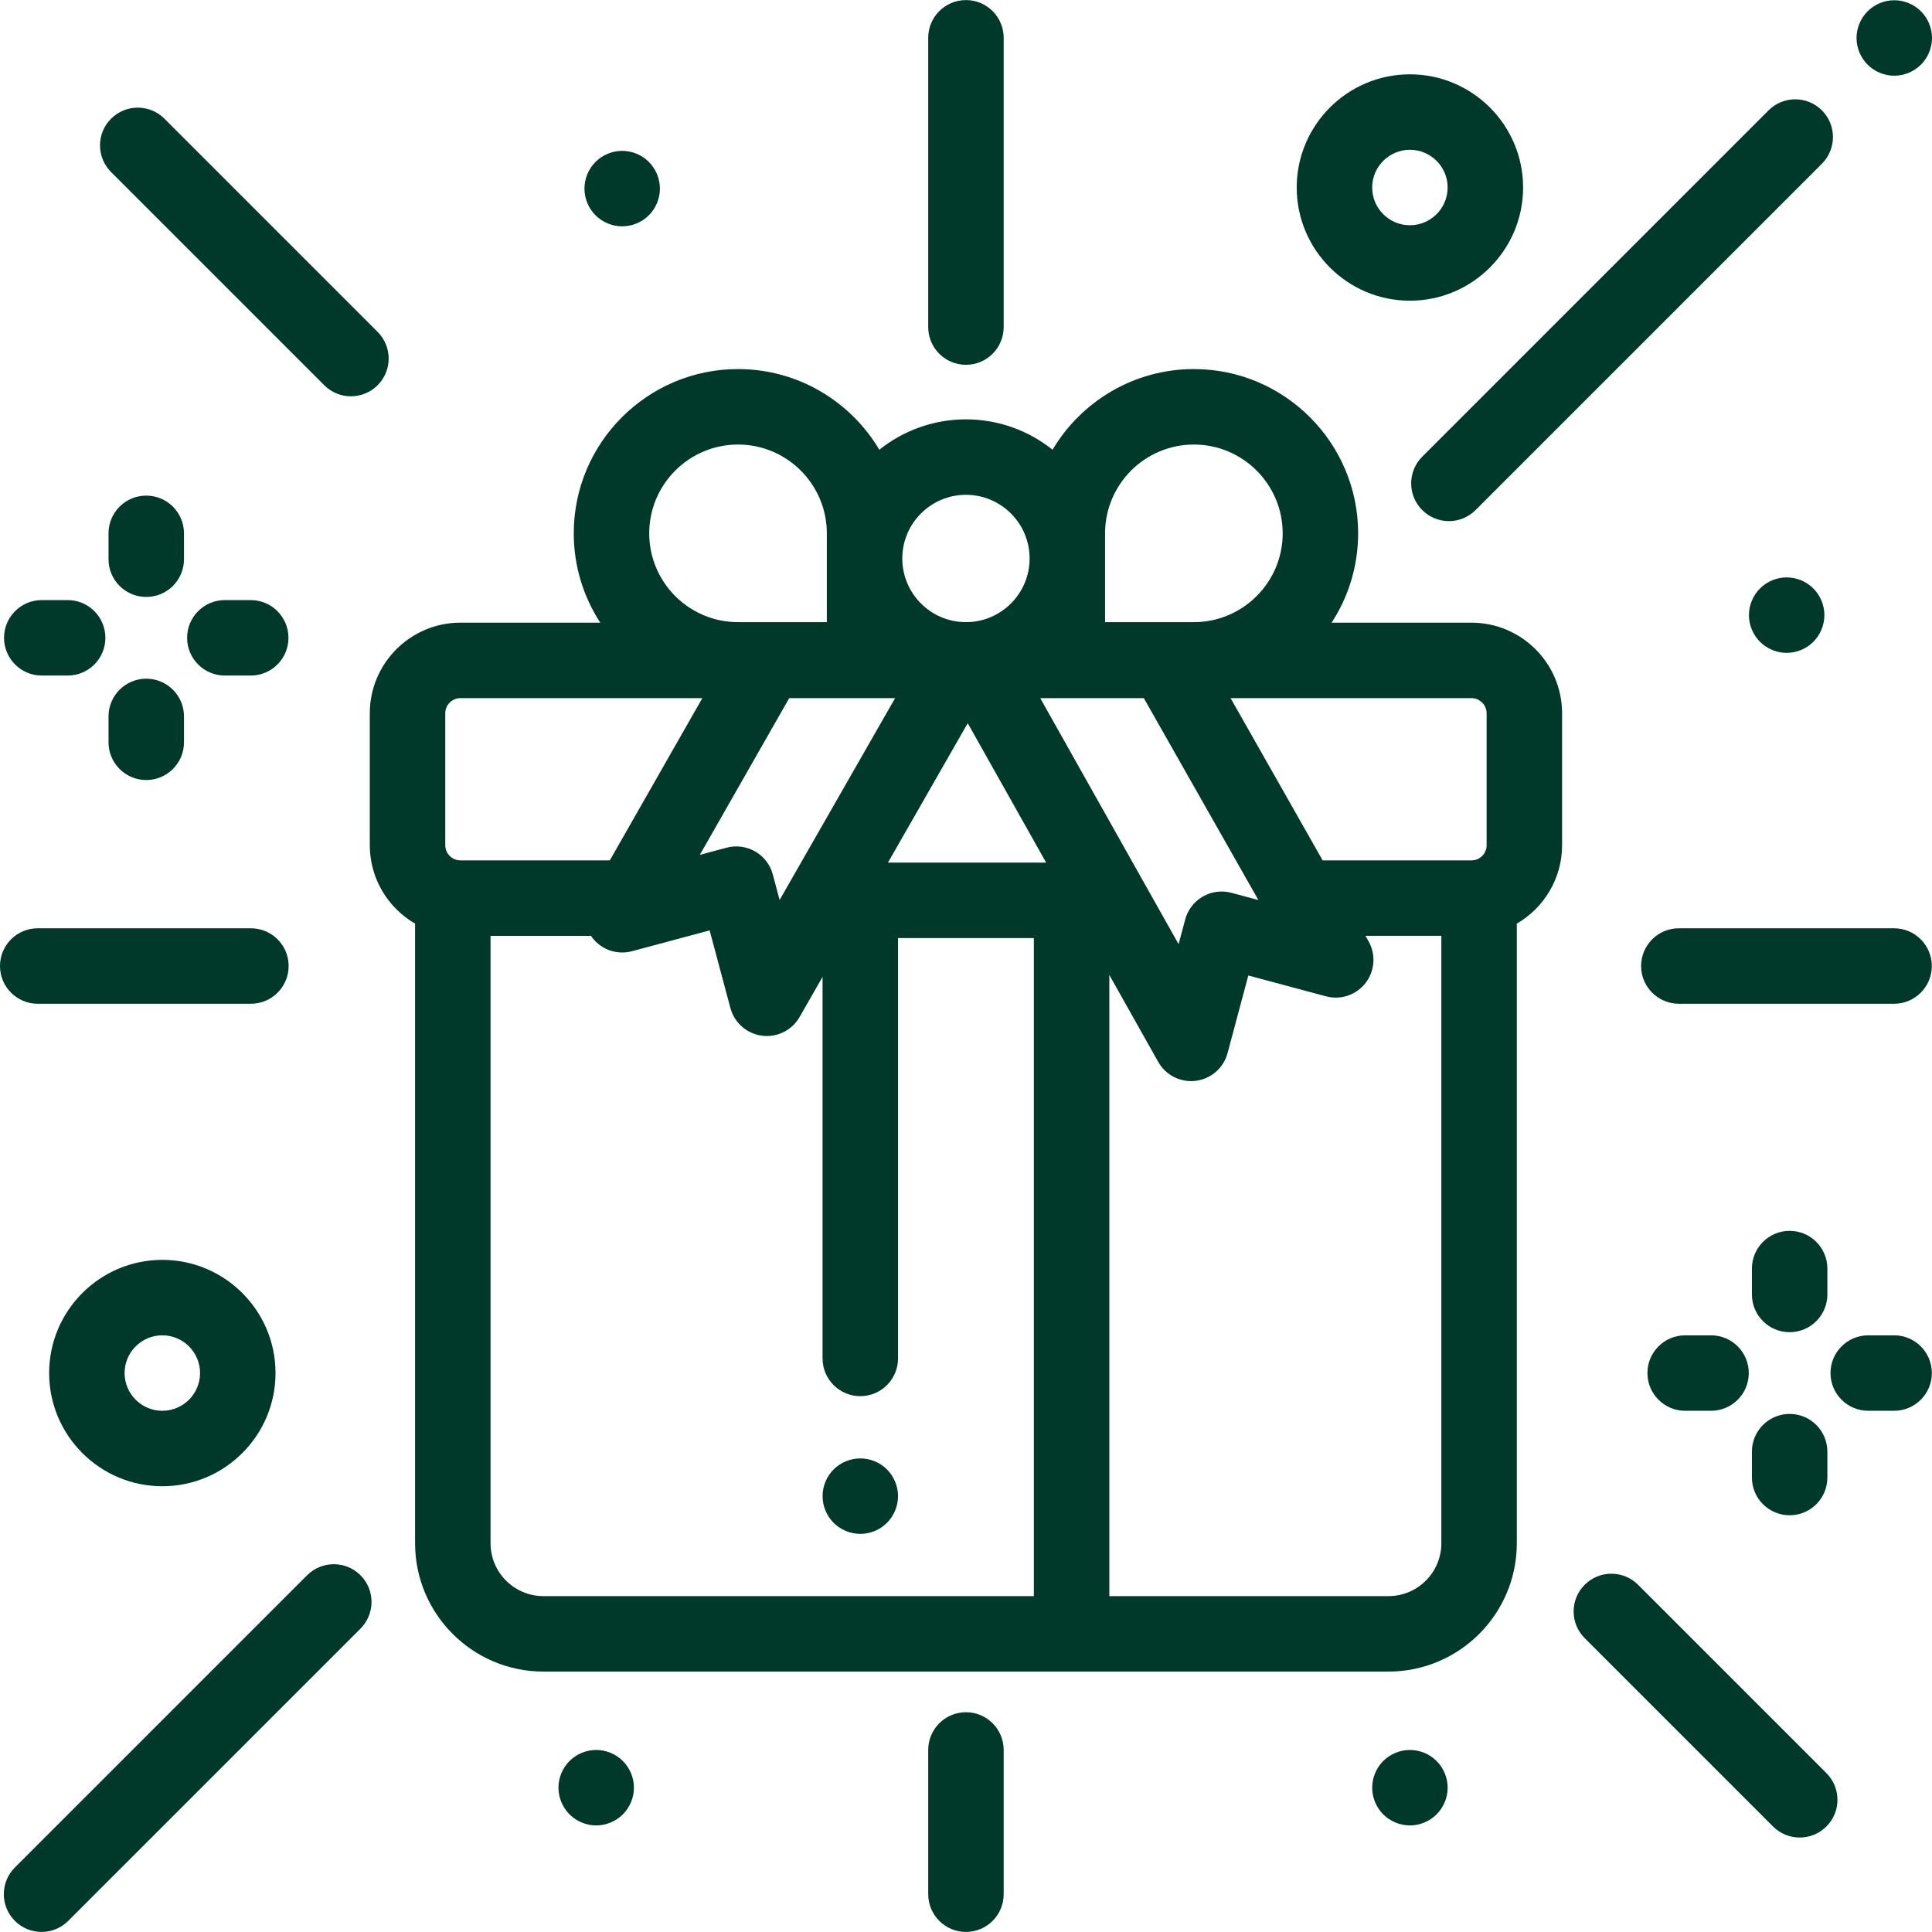
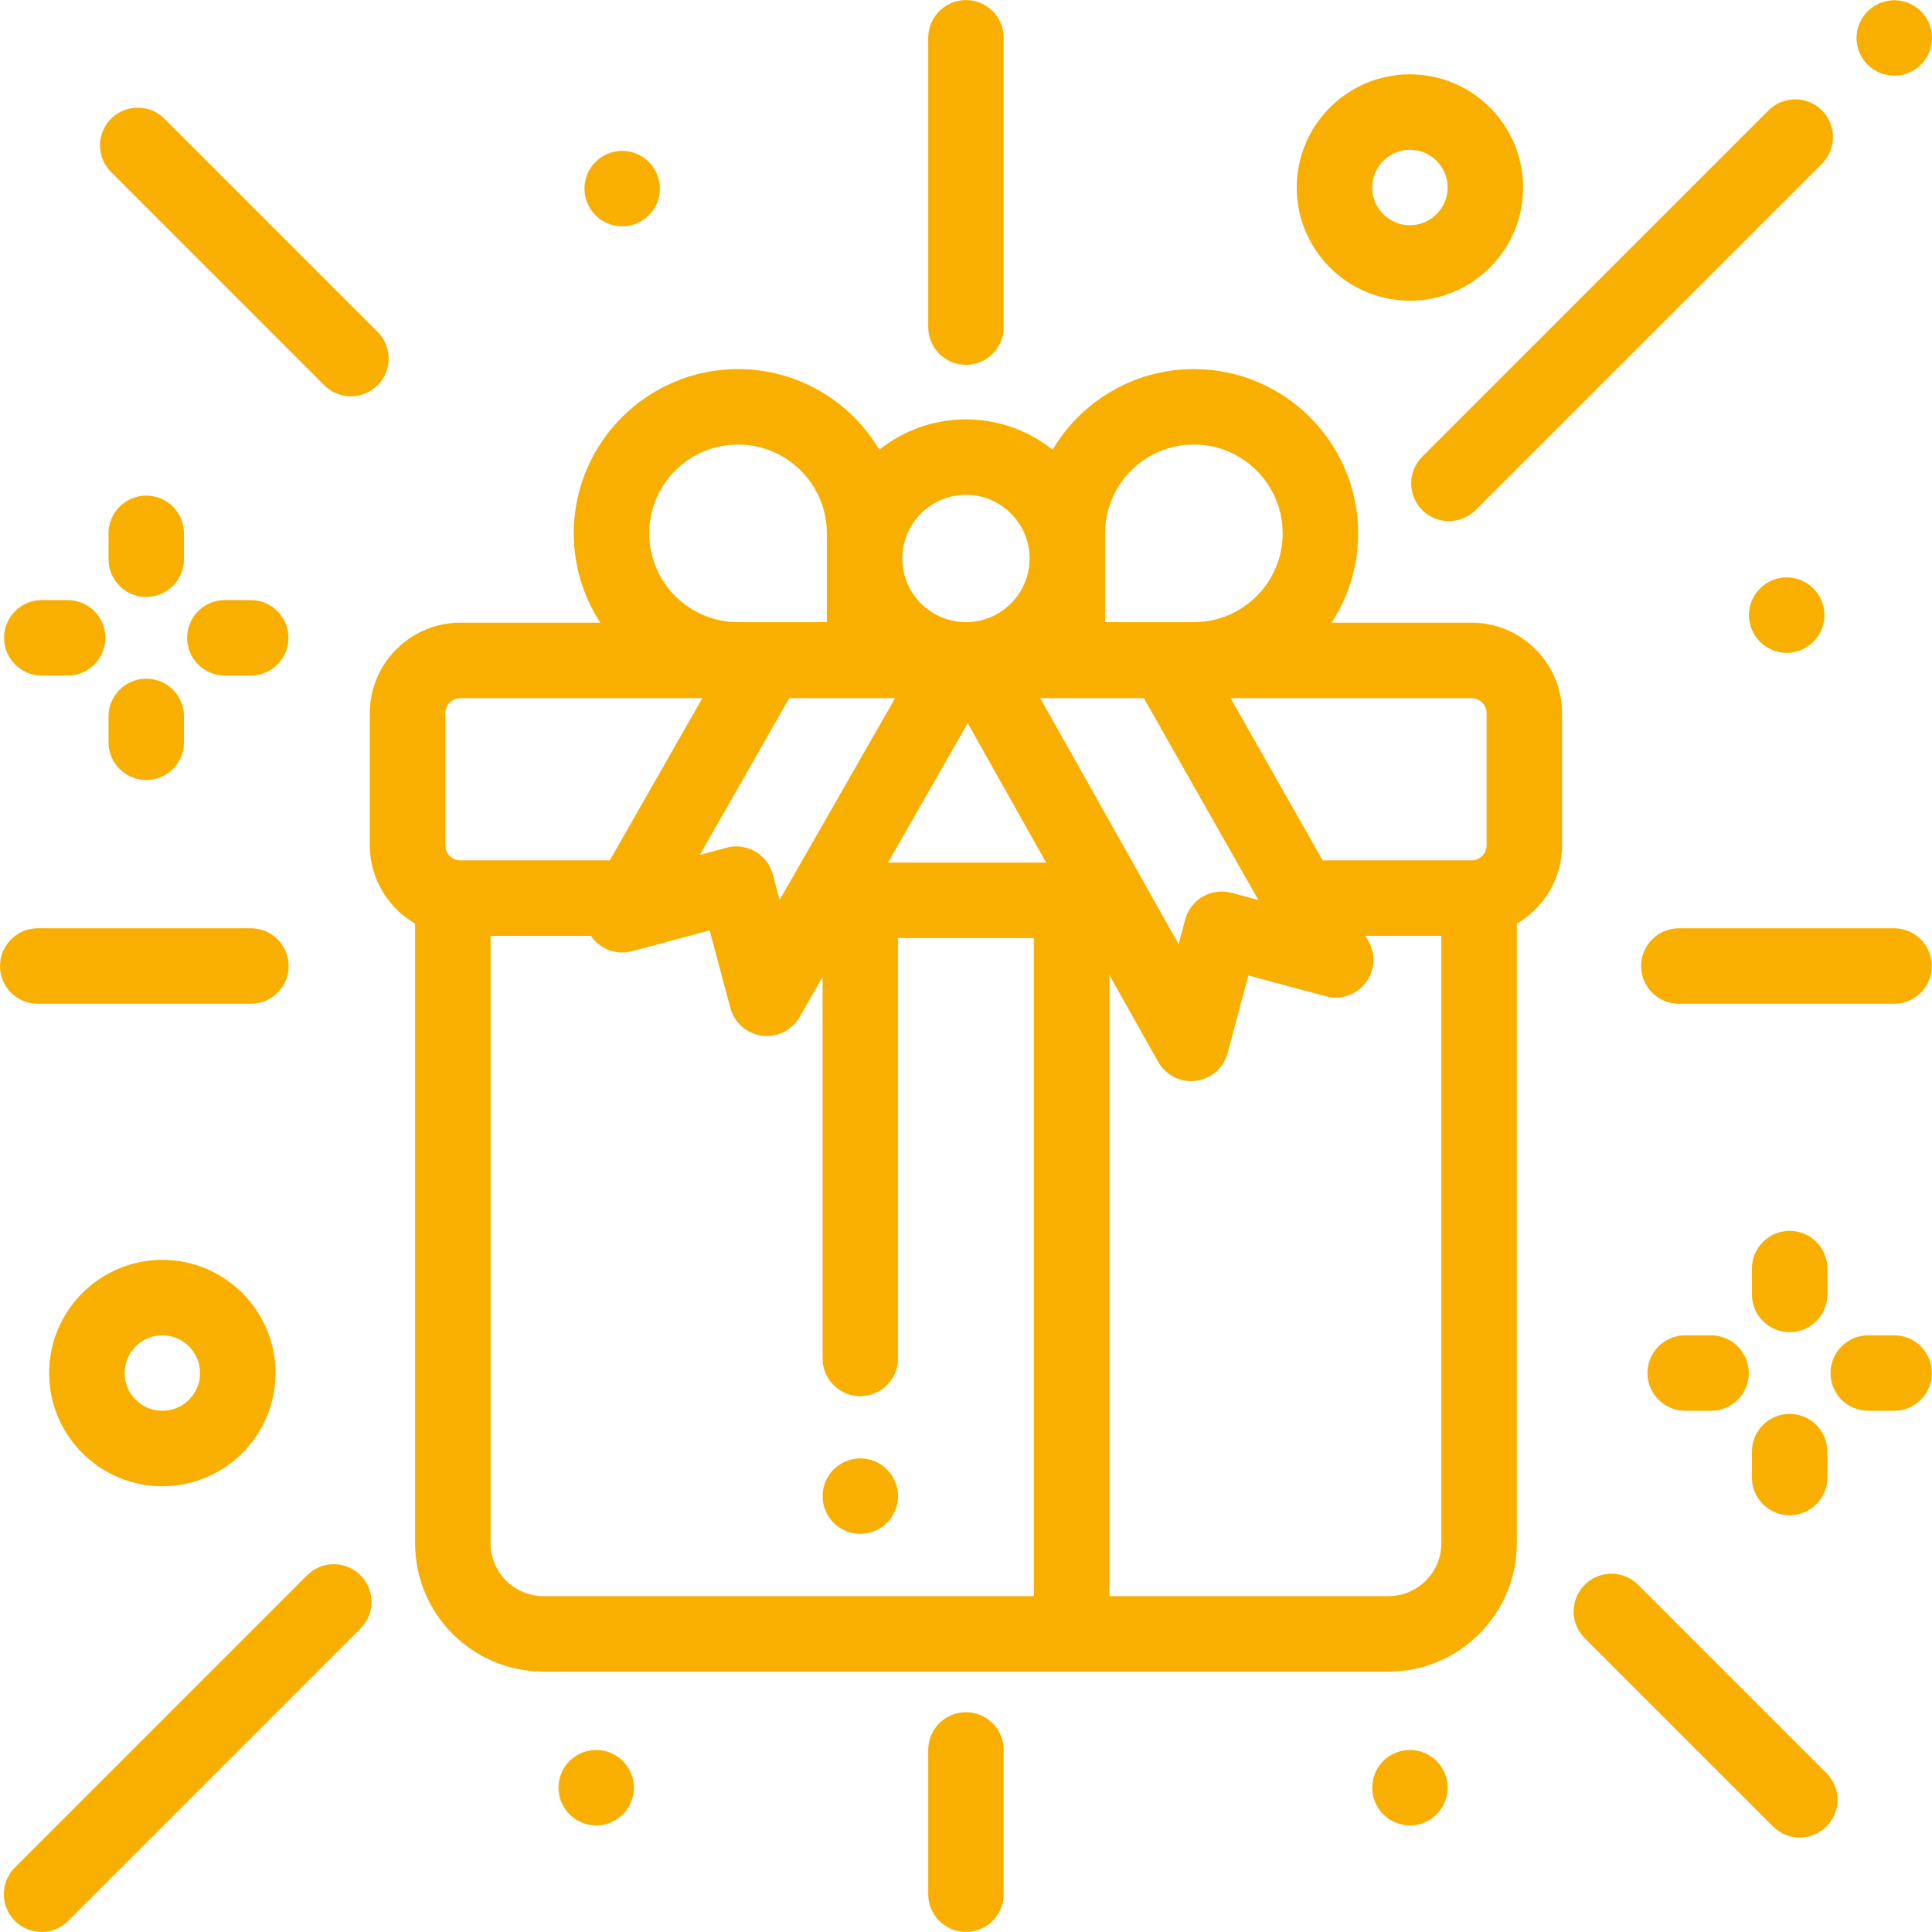
<svg xmlns="http://www.w3.org/2000/svg" version="1.1" width="512" height="512" x="0" y="0" viewBox="0 0 512 512" style="enable-background:new 0 0 512 512" xml:space="preserve" class="">
  <g>
    <g>
      <g>
-         <path d="M509.07,2.995c-1.86-1.861-4.44-2.93-7.069-2.93c-2.63,0-5.209,1.07-7.069,2.93c-1.86,1.86-2.93,4.44-2.93,7.069    c0,2.63,1.07,5.209,2.93,7.068c1.86,1.87,4.44,2.931,7.069,2.931c2.63,0,5.209-1.06,7.069-2.931c1.87-1.859,2.93-4.439,2.93-7.068    C512,7.435,510.94,4.855,509.07,2.995z" fill="#00382a" data-original="#000000" style="" class="" />
+         <path d="M509.07,2.995c-1.86-1.861-4.44-2.93-7.069-2.93c-2.63,0-5.209,1.07-7.069,2.93c-1.86,1.86-2.93,4.44-2.93,7.069    c0,2.63,1.07,5.209,2.93,7.068c1.86,1.87,4.44,2.931,7.069,2.931c2.63,0,5.209-1.06,7.069-2.931c1.87-1.859,2.93-4.439,2.93-7.068    C512,7.435,510.94,4.855,509.07,2.995z" fill="#f9af00" data-original="#000000" style="" class="" />
      </g>
    </g>
    <g>
      <g>
-         <path d="M389.954,165.014h-37.063c4.439-6.82,7.028-14.947,7.028-23.674c0-24.003-19.528-43.531-43.531-43.531    c-15.915,0-29.856,8.59-37.449,21.373c-6.303-5.03-14.281-8.048-22.954-8.048s-16.65,3.018-22.954,8.048    c-7.592-12.783-21.533-21.373-37.449-21.373c-24.003,0-43.531,19.528-43.531,43.531c0,8.725,2.59,16.852,7.028,23.673h-37.062    c-13.243,0-24.016,10.773-24.016,24.017v34.959c0,8.866,4.832,16.619,11.999,20.78v164.21c0,18.751,15.255,34.006,34.007,34.006    h223.957c18.751,0,34.006-15.255,34.006-34.006V244.77c7.166-4.161,11.999-11.914,11.999-20.78v-34.959    C413.97,175.788,403.196,165.014,389.954,165.014z M292.855,141.341c0-12.977,10.557-23.533,23.534-23.533    c12.977,0,23.534,10.558,23.534,23.534s-10.557,23.533-23.534,23.533h-23.534V141.341z M303.124,185.012l30.366,53.511    l-7.151-1.92c-2.564-0.686-5.293-0.329-7.591,0.998c-2.298,1.327-3.975,3.513-4.66,6.075l-1.749,6.534l-36.672-65.199H303.124z     M255.987,131.133c9.303,0,16.871,7.567,16.871,16.87s-7.568,16.871-16.871,16.871s-16.871-7.568-16.871-16.871    S246.683,131.133,255.987,131.133z M237.215,185.012L237.215,185.012l-30.608,53.492l-1.814-6.781    c-0.686-2.563-2.362-4.748-4.66-6.075c-2.298-1.326-5.027-1.685-7.591-0.998l-7.081,1.9l23.691-41.538H237.215z M195.584,117.808    c12.977,0,23.534,10.557,23.534,23.533v23.534h-23.534c-12.977,0-23.534-10.558-23.534-23.534S182.608,117.808,195.584,117.808z     M118.001,223.989v-34.958c0-2.216,1.803-4.019,4.019-4.019h64.11l-24.521,42.996h-39.589    C119.804,228.008,118.001,226.205,118.001,223.989z M273.984,422.988H144.007c-7.724,0-14.008-6.284-14.008-14.009V248.006h26.635    c0.118,0.175,0.217,0.358,0.347,0.526c2.465,3.194,6.609,4.593,10.507,3.548l20.571-5.52l5.504,20.576    c1.047,3.915,4.354,6.81,8.371,7.332c0.432,0.056,0.863,0.083,1.291,0.083c3.552,0,6.879-1.895,8.676-5.032l6.087-10.639v101.116    c0,5.521,4.477,9.999,9.999,9.999s9.999-4.478,9.999-9.999V248.595h35.996V422.988z M235.318,228.597l21.14-36.945l20.78,36.945    H235.318z M381.973,408.979c0,7.724-6.284,14.009-14.009,14.009h-73.982V258.369l12.958,23.039    c1.786,3.175,5.133,5.097,8.712,5.097c0.416,0,0.834-0.025,1.254-0.079c4.034-0.509,7.357-3.409,8.408-7.336l5.504-20.576    l20.572,5.52c3.894,1.045,8.034-0.35,10.501-3.539c2.467-3.189,2.777-7.547,0.788-11.054l-0.815-1.436h20.109V408.979z     M393.972,223.99c0,2.216-1.803,4.019-4.019,4.019h-39.438l-24.398-42.996h63.836c2.216-0.001,4.019,1.802,4.019,4.018V223.99z" fill="#00382a" data-original="#000000" style="" class="" />
+         <path d="M389.954,165.014h-37.063c4.439-6.82,7.028-14.947,7.028-23.674c0-24.003-19.528-43.531-43.531-43.531    c-15.915,0-29.856,8.59-37.449,21.373c-6.303-5.03-14.281-8.048-22.954-8.048s-16.65,3.018-22.954,8.048    c-7.592-12.783-21.533-21.373-37.449-21.373c-24.003,0-43.531,19.528-43.531,43.531c0,8.725,2.59,16.852,7.028,23.673h-37.062    c-13.243,0-24.016,10.773-24.016,24.017v34.959c0,8.866,4.832,16.619,11.999,20.78v164.21c0,18.751,15.255,34.006,34.007,34.006    h223.957c18.751,0,34.006-15.255,34.006-34.006V244.77c7.166-4.161,11.999-11.914,11.999-20.78v-34.959    C413.97,175.788,403.196,165.014,389.954,165.014z M292.855,141.341c0-12.977,10.557-23.533,23.534-23.533    c12.977,0,23.534,10.558,23.534,23.534s-10.557,23.533-23.534,23.533h-23.534V141.341z M303.124,185.012l30.366,53.511    l-7.151-1.92c-2.564-0.686-5.293-0.329-7.591,0.998c-2.298,1.327-3.975,3.513-4.66,6.075l-1.749,6.534l-36.672-65.199H303.124z     M255.987,131.133c9.303,0,16.871,7.567,16.871,16.87s-7.568,16.871-16.871,16.871s-16.871-7.568-16.871-16.871    S246.683,131.133,255.987,131.133z M237.215,185.012L237.215,185.012l-30.608,53.492l-1.814-6.781    c-0.686-2.563-2.362-4.748-4.66-6.075c-2.298-1.326-5.027-1.685-7.591-0.998l-7.081,1.9l23.691-41.538H237.215z M195.584,117.808    c12.977,0,23.534,10.557,23.534,23.533v23.534h-23.534c-12.977,0-23.534-10.558-23.534-23.534S182.608,117.808,195.584,117.808z     M118.001,223.989v-34.958c0-2.216,1.803-4.019,4.019-4.019h64.11l-24.521,42.996h-39.589    C119.804,228.008,118.001,226.205,118.001,223.989z M273.984,422.988H144.007c-7.724,0-14.008-6.284-14.008-14.009V248.006h26.635    c0.118,0.175,0.217,0.358,0.347,0.526c2.465,3.194,6.609,4.593,10.507,3.548l20.571-5.52l5.504,20.576    c1.047,3.915,4.354,6.81,8.371,7.332c0.432,0.056,0.863,0.083,1.291,0.083c3.552,0,6.879-1.895,8.676-5.032l6.087-10.639v101.116    c0,5.521,4.477,9.999,9.999,9.999s9.999-4.478,9.999-9.999V248.595h35.996V422.988z M235.318,228.597l21.14-36.945l20.78,36.945    H235.318z M381.973,408.979c0,7.724-6.284,14.009-14.009,14.009h-73.982V258.369l12.958,23.039    c1.786,3.175,5.133,5.097,8.712,5.097c0.416,0,0.834-0.025,1.254-0.079c4.034-0.509,7.357-3.409,8.408-7.336l5.504-20.576    l20.572,5.52c3.894,1.045,8.034-0.35,10.501-3.539c2.467-3.189,2.777-7.547,0.788-11.054l-0.815-1.436h20.109V408.979z     M393.972,223.99c0,2.216-1.803,4.019-4.019,4.019h-39.438l-24.398-42.996h63.836c2.216-0.001,4.019,1.802,4.019,4.018V223.99z" fill="#f9af00" data-original="#000000" style="" class="" />
      </g>
    </g>
    <g>
      <g>
-         <path d="M235.059,389.415c-1.86-1.86-4.44-2.92-7.069-2.92c-2.63,0-5.209,1.06-7.069,2.92c-1.86,1.86-2.93,4.44-2.93,7.079    c0,2.63,1.07,5.209,2.93,7.069c1.86,1.859,4.44,2.93,7.069,2.93c2.63,0,5.209-1.07,7.069-2.93c1.86-1.87,2.93-4.44,2.93-7.069    C237.988,393.855,236.918,391.285,235.059,389.415z" fill="#00382a" data-original="#000000" style="" class="" />
+         <path d="M235.059,389.415c-1.86-1.86-4.44-2.92-7.069-2.92c-2.63,0-5.209,1.06-7.069,2.92c-1.86,1.86-2.93,4.44-2.93,7.079    c0,2.63,1.07,5.209,2.93,7.069c1.86,1.859,4.44,2.93,7.069,2.93c2.63,0,5.209-1.07,7.069-2.93c1.86-1.87,2.93-4.44,2.93-7.069    C237.988,393.855,236.918,391.285,235.059,389.415z" fill="#f9af00" data-original="#000000" style="" class="" />
      </g>
    </g>
    <g>
      <g>
-         <path d="M482.825,29.248c-3.904-3.904-10.236-3.904-14.141,0l-91.782,91.784c-3.904,3.906-3.904,10.237,0,14.142    c1.953,1.952,4.512,2.929,7.07,2.929s5.118-0.977,7.07-2.929l91.783-91.784C486.73,39.485,486.73,33.154,482.825,29.248z" fill="#00382a" data-original="#000000" style="" class="" />
+         <path d="M482.825,29.248c-3.904-3.904-10.236-3.904-14.141,0l-91.782,91.784c-3.904,3.906-3.904,10.237,0,14.142    c1.953,1.952,4.512,2.929,7.07,2.929s5.118-0.977,7.07-2.929l91.783-91.784C486.73,39.485,486.73,33.154,482.825,29.248z" fill="#f9af00" data-original="#000000" style="" class="" />
      </g>
    </g>
    <g>
      <g>
-         <path d="M100.073,87.951L43.578,31.457c-3.905-3.904-10.236-3.904-14.142,0c-3.905,3.905-3.905,10.236,0,14.142l56.495,56.494    c1.953,1.952,4.512,2.929,7.07,2.929s5.118-0.977,7.07-2.929C103.977,98.188,103.977,91.857,100.073,87.951z" fill="#00382a" data-original="#000000" style="" class="" />
+         <path d="M100.073,87.951L43.578,31.457c-3.905-3.904-10.236-3.904-14.142,0c-3.905,3.905-3.905,10.236,0,14.142l56.495,56.494    c1.953,1.952,4.512,2.929,7.07,2.929s5.118-0.977,7.07-2.929C103.977,98.188,103.977,91.857,100.073,87.951z" fill="#f9af00" data-original="#000000" style="" class="" />
      </g>
    </g>
    <g>
      <g>
-         <path d="M95.53,417.46c-3.904-3.904-10.235-3.904-14.141,0L3.941,494.909c-3.905,3.905-3.905,10.236,0,14.142    c1.953,1.952,4.512,2.929,7.07,2.929s5.118-0.977,7.07-2.929l77.449-77.449C99.435,427.697,99.435,421.366,95.53,417.46z" fill="#00382a" data-original="#000000" style="" class="" />
+         <path d="M95.53,417.46c-3.904-3.904-10.235-3.904-14.141,0L3.941,494.909c-3.905,3.905-3.905,10.236,0,14.142    c1.953,1.952,4.512,2.929,7.07,2.929s5.118-0.977,7.07-2.929l77.449-77.449C99.435,427.697,99.435,421.366,95.53,417.46z" fill="#f9af00" data-original="#000000" style="" class="" />
      </g>
    </g>
    <g>
      <g>
-         <path d="M484.018,469.896l-49.919-49.919c-3.905-3.904-10.236-3.904-14.141,0c-3.905,3.905-3.905,10.236,0,14.142l49.919,49.919    c1.953,1.952,4.512,2.929,7.07,2.929s5.118-0.977,7.07-2.929C487.923,480.133,487.923,473.802,484.018,469.896z" fill="#00382a" data-original="#000000" style="" class="" />
+         <path d="M484.018,469.896l-49.919-49.919c-3.905-3.904-10.236-3.904-14.141,0c-3.905,3.905-3.905,10.236,0,14.142l49.919,49.919    c1.953,1.952,4.512,2.929,7.07,2.929s5.118-0.977,7.07-2.929C487.923,480.133,487.923,473.802,484.018,469.896z" fill="#f9af00" data-original="#000000" style="" class="" />
      </g>
    </g>
    <g>
      <g>
-         <path d="M66.493,246.006H9.999c-5.522,0-9.999,4.478-9.999,9.999c0,5.521,4.477,9.999,9.999,9.999h56.494    c5.522,0,9.999-4.477,9.999-9.999C76.492,250.484,72.016,246.006,66.493,246.006z" fill="#00382a" data-original="#000000" style="" class="" />
+         <path d="M66.493,246.006H9.999c-5.522,0-9.999,4.478-9.999,9.999c0,5.521,4.477,9.999,9.999,9.999h56.494    c5.522,0,9.999-4.477,9.999-9.999C76.492,250.484,72.016,246.006,66.493,246.006z" fill="#f9af00" data-original="#000000" style="" class="" />
      </g>
    </g>
    <g>
      <g>
-         <path d="M501.948,246.006h-57.036c-5.522,0-9.999,4.478-9.999,9.999c0,5.521,4.477,9.999,9.999,9.999h57.036    c5.522,0,9.999-4.477,9.999-9.999C511.947,250.484,507.471,246.006,501.948,246.006z" fill="#00382a" data-original="#000000" style="" class="" />
+         <path d="M501.948,246.006h-57.036c-5.522,0-9.999,4.478-9.999,9.999c0,5.521,4.477,9.999,9.999,9.999h57.036    c5.522,0,9.999-4.477,9.999-9.999C511.947,250.484,507.471,246.006,501.948,246.006z" fill="#f9af00" data-original="#000000" style="" class="" />
      </g>
    </g>
    <g>
      <g>
-         <path d="M255.987,0.021c-5.522,0-9.999,4.478-9.999,9.999v76.659c0,5.521,4.477,9.999,9.999,9.999    c5.522,0,9.999-4.478,9.999-9.999V10.019C265.985,4.498,261.509,0.021,255.987,0.021z" fill="#00382a" data-original="#000000" style="" class="" />
+         <path d="M255.987,0.021c-5.522,0-9.999,4.478-9.999,9.999v76.659c0,5.521,4.477,9.999,9.999,9.999    c5.522,0,9.999-4.478,9.999-9.999V10.019C265.985,4.498,261.509,0.021,255.987,0.021z" fill="#f9af00" data-original="#000000" style="" class="" />
      </g>
    </g>
    <g>
      <g>
-         <path d="M255.987,453.757c-5.522,0-9.999,4.478-9.999,9.999v38.225c0,5.521,4.477,9.999,9.999,9.999    c5.522,0,9.999-4.478,9.999-9.999v-38.225C265.985,458.233,261.509,453.757,255.987,453.757z" fill="#00382a" data-original="#000000" style="" class="" />
+         <path d="M255.987,453.757c-5.522,0-9.999,4.478-9.999,9.999v38.225c0,5.521,4.477,9.999,9.999,9.999    c5.522,0,9.999-4.478,9.999-9.999v-38.225C265.985,458.233,261.509,453.757,255.987,453.757z" fill="#f9af00" data-original="#000000" style="" class="" />
      </g>
    </g>
    <g>
      <g>
-         <path d="M501.961,353.875h-6.858c-5.522,0-9.999,4.478-9.999,9.999s4.477,9.999,9.999,9.999h6.858    c5.522,0,9.999-4.478,9.999-9.999S507.484,353.875,501.961,353.875z" fill="#00382a" data-original="#000000" style="" class="" />
+         <path d="M501.961,353.875h-6.858c-5.522,0-9.999,4.478-9.999,9.999s4.477,9.999,9.999,9.999h6.858    c5.522,0,9.999-4.478,9.999-9.999S507.484,353.875,501.961,353.875z" fill="#f9af00" data-original="#000000" style="" class="" />
      </g>
    </g>
    <g>
      <g>
-         <path d="M453.445,353.875h-6.858c-5.522,0-9.999,4.478-9.999,9.999s4.477,9.999,9.999,9.999h6.858    c5.522,0,9.999-4.478,9.999-9.999S458.968,353.875,453.445,353.875z" fill="#00382a" data-original="#000000" style="" class="" />
+         <path d="M453.445,353.875h-6.858c-5.522,0-9.999,4.478-9.999,9.999s4.477,9.999,9.999,9.999h6.858    c5.522,0,9.999-4.478,9.999-9.999S458.968,353.875,453.445,353.875z" fill="#f9af00" data-original="#000000" style="" class="" />
      </g>
    </g>
    <g>
      <g>
-         <path d="M474.274,374.703c-5.522,0-9.999,4.478-9.999,9.999v6.858c0,5.521,4.477,9.999,9.999,9.999s9.999-4.478,9.999-9.999    v-6.858C484.273,379.18,479.796,374.703,474.274,374.703z" fill="#00382a" data-original="#000000" style="" class="" />
+         <path d="M474.274,374.703c-5.522,0-9.999,4.478-9.999,9.999v6.858c0,5.521,4.477,9.999,9.999,9.999s9.999-4.478,9.999-9.999    v-6.858C484.273,379.18,479.796,374.703,474.274,374.703z" fill="#f9af00" data-original="#000000" style="" class="" />
      </g>
    </g>
    <g>
      <g>
-         <path d="M474.274,326.188c-5.522,0-9.999,4.478-9.999,9.999v6.858c0,5.521,4.477,9.999,9.999,9.999s9.999-4.477,9.999-9.999    v-6.858C484.273,330.665,479.796,326.188,474.274,326.188z" fill="#00382a" data-original="#000000" style="" class="" />
+         <path d="M474.274,326.188c-5.522,0-9.999,4.478-9.999,9.999v6.858c0,5.521,4.477,9.999,9.999,9.999s9.999-4.477,9.999-9.999    v-6.858C484.273,330.665,479.796,326.188,474.274,326.188z" fill="#f9af00" data-original="#000000" style="" class="" />
      </g>
    </g>
    <g>
      <g>
-         <path d="M66.445,159.03h-6.858c-5.522,0-9.999,4.478-9.999,9.999c0,5.521,4.477,9.999,9.999,9.999h6.858    c5.522,0,9.999-4.477,9.999-9.999C76.444,163.508,71.968,159.03,66.445,159.03z" fill="#00382a" data-original="#000000" style="" class="" />
+         <path d="M66.445,159.03h-6.858c-5.522,0-9.999,4.478-9.999,9.999c0,5.521,4.477,9.999,9.999,9.999h6.858    c5.522,0,9.999-4.477,9.999-9.999C76.444,163.508,71.968,159.03,66.445,159.03z" fill="#f9af00" data-original="#000000" style="" class="" />
      </g>
    </g>
    <g>
      <g>
-         <path d="M17.93,159.03h-6.858c-5.522,0-9.999,4.478-9.999,9.999c0,5.521,4.477,9.999,9.999,9.999h6.858    c5.522,0,9.999-4.477,9.999-9.999C27.929,163.508,23.453,159.03,17.93,159.03z" fill="#00382a" data-original="#000000" style="" class="" />
+         <path d="M17.93,159.03h-6.858c-5.522,0-9.999,4.478-9.999,9.999c0,5.521,4.477,9.999,9.999,9.999h6.858    c5.522,0,9.999-4.477,9.999-9.999C27.929,163.508,23.453,159.03,17.93,159.03z" fill="#f9af00" data-original="#000000" style="" class="" />
      </g>
    </g>
    <g>
      <g>
-         <path d="M38.759,179.859c-5.522,0-9.999,4.478-9.999,9.999v6.857c0,5.521,4.477,9.999,9.999,9.999    c5.522,0,9.999-4.478,9.999-9.999v-6.857C48.758,184.335,44.281,179.859,38.759,179.859z" fill="#00382a" data-original="#000000" style="" class="" />
+         <path d="M38.759,179.859c-5.522,0-9.999,4.478-9.999,9.999v6.857c0,5.521,4.477,9.999,9.999,9.999    c5.522,0,9.999-4.478,9.999-9.999v-6.857C48.758,184.335,44.281,179.859,38.759,179.859z" fill="#f9af00" data-original="#000000" style="" class="" />
      </g>
    </g>
    <g>
      <g>
-         <path d="M38.759,131.343c-5.522,0-9.999,4.478-9.999,9.999v6.857c0,5.521,4.477,9.999,9.999,9.999    c5.522,0,9.999-4.478,9.999-9.999v-6.857C48.758,135.82,44.281,131.343,38.759,131.343z" fill="#00382a" data-original="#000000" style="" class="" />
+         <path d="M38.759,131.343c-5.522,0-9.999,4.478-9.999,9.999v6.857c0,5.521,4.477,9.999,9.999,9.999    c5.522,0,9.999-4.478,9.999-9.999v-6.857C48.758,135.82,44.281,131.343,38.759,131.343z" fill="#f9af00" data-original="#000000" style="" class="" />
      </g>
    </g>
    <g>
      <g>
-         <path d="M373.64,19.696c-16.54,0-29.997,13.457-29.997,29.997S357.1,79.69,373.64,79.69s29.997-13.457,29.997-29.997    S390.181,19.696,373.64,19.696z M373.64,59.692c-5.513,0-9.999-4.486-9.999-9.999s4.486-9.999,9.999-9.999    s9.999,4.486,9.999,9.999S379.154,59.692,373.64,59.692z" fill="#00382a" data-original="#000000" style="" class="" />
+         <path d="M373.64,19.696c-16.54,0-29.997,13.457-29.997,29.997S357.1,79.69,373.64,79.69s29.997-13.457,29.997-29.997    S390.181,19.696,373.64,19.696z M373.64,59.692c-5.513,0-9.999-4.486-9.999-9.999s4.486-9.999,9.999-9.999    s9.999,4.486,9.999,9.999S379.154,59.692,373.64,59.692z" fill="#f9af00" data-original="#000000" style="" class="" />
      </g>
    </g>
    <g>
      <g>
-         <path d="M43.019,333.877c-16.54,0-29.997,13.457-29.997,29.997s13.457,29.997,29.997,29.997s29.997-13.457,29.997-29.997    S59.559,333.877,43.019,333.877z M43.019,373.873c-5.513,0-9.999-4.486-9.999-9.999s4.486-9.999,9.999-9.999    s9.999,4.486,9.999,9.999S48.532,373.873,43.019,373.873z" fill="#00382a" data-original="#000000" style="" class="" />
+         <path d="M43.019,333.877c-16.54,0-29.997,13.457-29.997,29.997s13.457,29.997,29.997,29.997s29.997-13.457,29.997-29.997    S59.559,333.877,43.019,333.877z M43.019,373.873c-5.513,0-9.999-4.486-9.999-9.999s4.486-9.999,9.999-9.999    s9.999,4.486,9.999,9.999S48.532,373.873,43.019,373.873z" fill="#f9af00" data-original="#000000" style="" class="" />
      </g>
    </g>
    <g>
      <g>
-         <path d="M380.714,466.688c-1.86-1.861-4.44-2.93-7.069-2.93c-2.64,0-5.209,1.069-7.079,2.93c-1.86,1.859-2.92,4.439-2.92,7.069    c0,2.63,1.06,5.198,2.92,7.068c1.87,1.86,4.45,2.931,7.079,2.931s5.209-1.07,7.069-2.931c1.86-1.87,2.93-4.439,2.93-7.068    C383.643,471.127,382.573,468.547,380.714,466.688z" fill="#00382a" data-original="#000000" style="" class="" />
+         <path d="M380.714,466.688c-1.86-1.861-4.44-2.93-7.069-2.93c-2.64,0-5.209,1.069-7.079,2.93c-1.86,1.859-2.92,4.439-2.92,7.069    c0,2.63,1.06,5.198,2.92,7.068c1.87,1.86,4.45,2.931,7.079,2.931s5.209-1.07,7.069-2.931c1.86-1.87,2.93-4.439,2.93-7.068    C383.643,471.127,382.573,468.547,380.714,466.688z" fill="#f9af00" data-original="#000000" style="" class="" />
      </g>
    </g>
    <g>
      <g>
-         <path d="M165.066,466.688c-1.86-1.861-4.44-2.93-7.069-2.93c-2.63,0-5.209,1.069-7.069,2.93c-1.86,1.859-2.93,4.43-2.93,7.069    c0,2.63,1.07,5.198,2.93,7.068c1.86,1.86,4.44,2.931,7.069,2.931c2.63,0,5.209-1.07,7.069-2.931c1.86-1.87,2.93-4.439,2.93-7.068    C167.996,471.117,166.926,468.547,165.066,466.688z" fill="#00382a" data-original="#000000" style="" class="" />
+         <path d="M165.066,466.688c-1.86-1.861-4.44-2.93-7.069-2.93c-2.63,0-5.209,1.069-7.069,2.93c-1.86,1.859-2.93,4.43-2.93,7.069    c0,2.63,1.07,5.198,2.93,7.068c1.86,1.86,4.44,2.931,7.069,2.931c2.63,0,5.209-1.07,7.069-2.931c1.86-1.87,2.93-4.439,2.93-7.068    C167.996,471.117,166.926,468.547,165.066,466.688z" fill="#f9af00" data-original="#000000" style="" class="" />
      </g>
    </g>
    <g>
      <g>
-         <path d="M171.954,42.911c-1.86-1.859-4.44-2.93-7.069-2.93c-2.63,0-5.209,1.07-7.069,2.93s-2.93,4.44-2.93,7.069    c0,2.64,1.07,5.209,2.93,7.069c1.86,1.87,4.44,2.93,7.069,2.93c2.63,0,5.209-1.061,7.069-2.93c1.86-1.86,2.93-4.431,2.93-7.069    C174.884,47.351,173.814,44.781,171.954,42.911z" fill="#00382a" data-original="#000000" style="" class="" />
+         <path d="M171.954,42.911c-1.86-1.859-4.44-2.93-7.069-2.93c-2.63,0-5.209,1.07-7.069,2.93s-2.93,4.44-2.93,7.069    c0,2.64,1.07,5.209,2.93,7.069c1.86,1.87,4.44,2.93,7.069,2.93c2.63,0,5.209-1.061,7.069-2.93c1.86-1.86,2.93-4.431,2.93-7.069    C174.884,47.351,173.814,44.781,171.954,42.911z" fill="#f9af00" data-original="#000000" style="" class="" />
      </g>
    </g>
    <g>
      <g>
-         <path d="M480.553,155.949c-1.86-1.87-4.44-2.93-7.069-2.93c-2.63,0-5.209,1.06-7.069,2.93c-1.86,1.86-2.93,4.431-2.93,7.069    c0,2.63,1.07,5.199,2.93,7.069c1.86,1.859,4.44,2.93,7.069,2.93c2.63,0,5.209-1.07,7.069-2.93c1.86-1.87,2.93-4.44,2.93-7.069    C483.483,160.379,482.413,157.809,480.553,155.949z" fill="#00382a" data-original="#000000" style="" class="" />
+         <path d="M480.553,155.949c-1.86-1.87-4.44-2.93-7.069-2.93c-2.63,0-5.209,1.06-7.069,2.93c-1.86,1.86-2.93,4.431-2.93,7.069    c0,2.63,1.07,5.199,2.93,7.069c1.86,1.859,4.44,2.93,7.069,2.93c2.63,0,5.209-1.07,7.069-2.93c1.86-1.87,2.93-4.44,2.93-7.069    C483.483,160.379,482.413,157.809,480.553,155.949z" fill="#f9af00" data-original="#000000" style="" class="" />
      </g>
    </g>
    <g>
-     </g>
+ </g>
    <g>
-     </g>
+ </g>
    <g>
-     </g>
+ </g>
    <g>
-     </g>
+ </g>
    <g>
-     </g>
+ </g>
    <g>
-     </g>
+ </g>
    <g>
-     </g>
+ </g>
    <g>
-     </g>
+ </g>
    <g>
-     </g>
+ </g>
    <g>
-     </g>
+ </g>
    <g>
-     </g>
+ </g>
    <g>
-     </g>
+ </g>
    <g>
-     </g>
+ </g>
    <g>
-     </g>
+ </g>
    <g>
-     </g>
+ </g>
  </g>
</svg>
